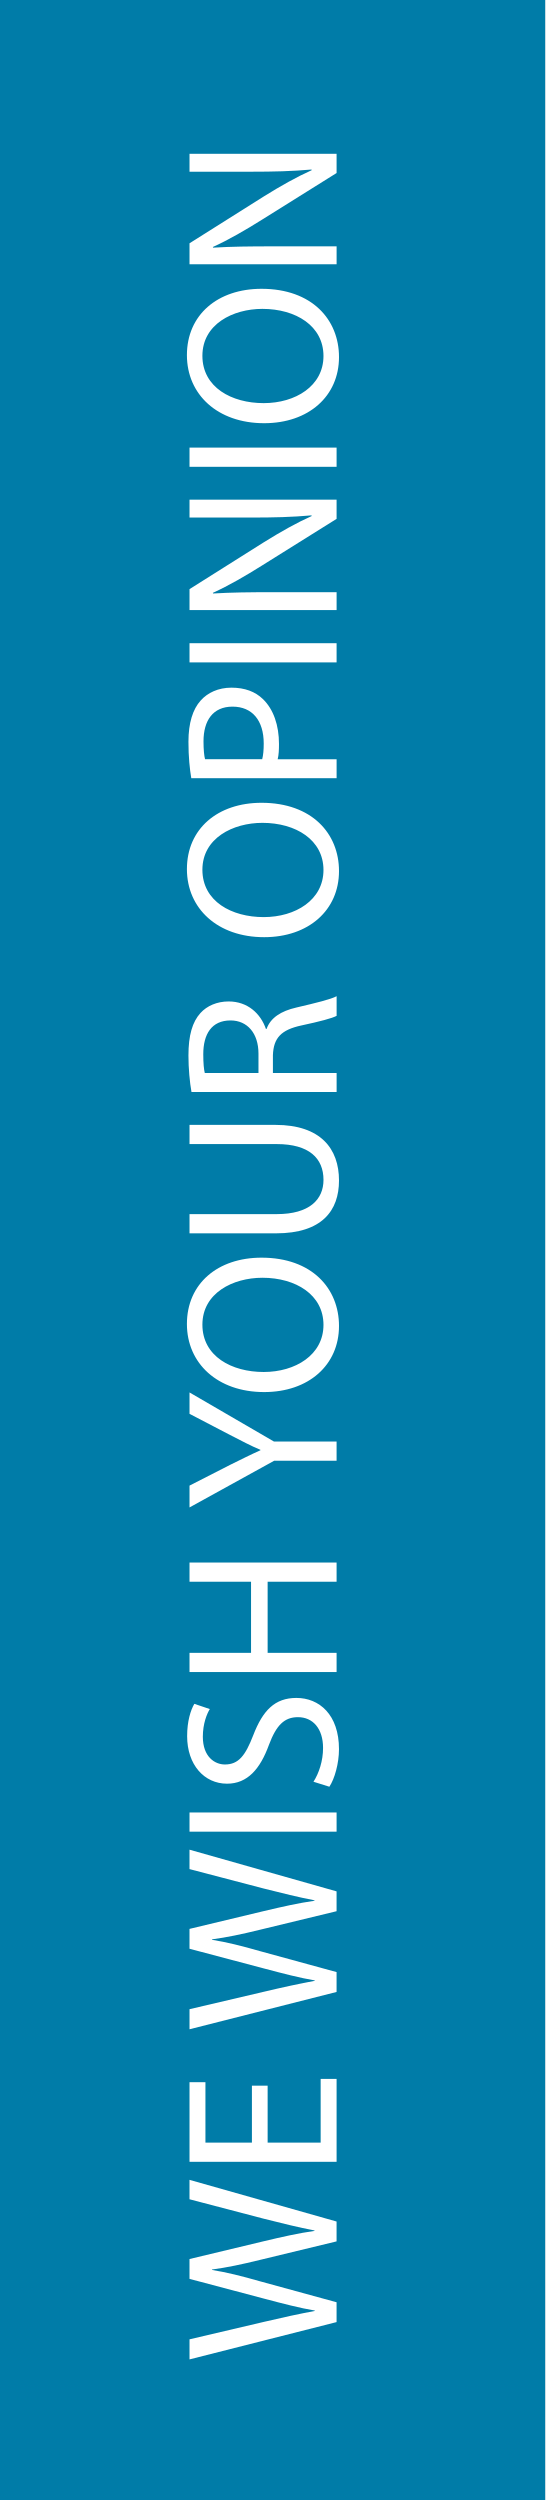
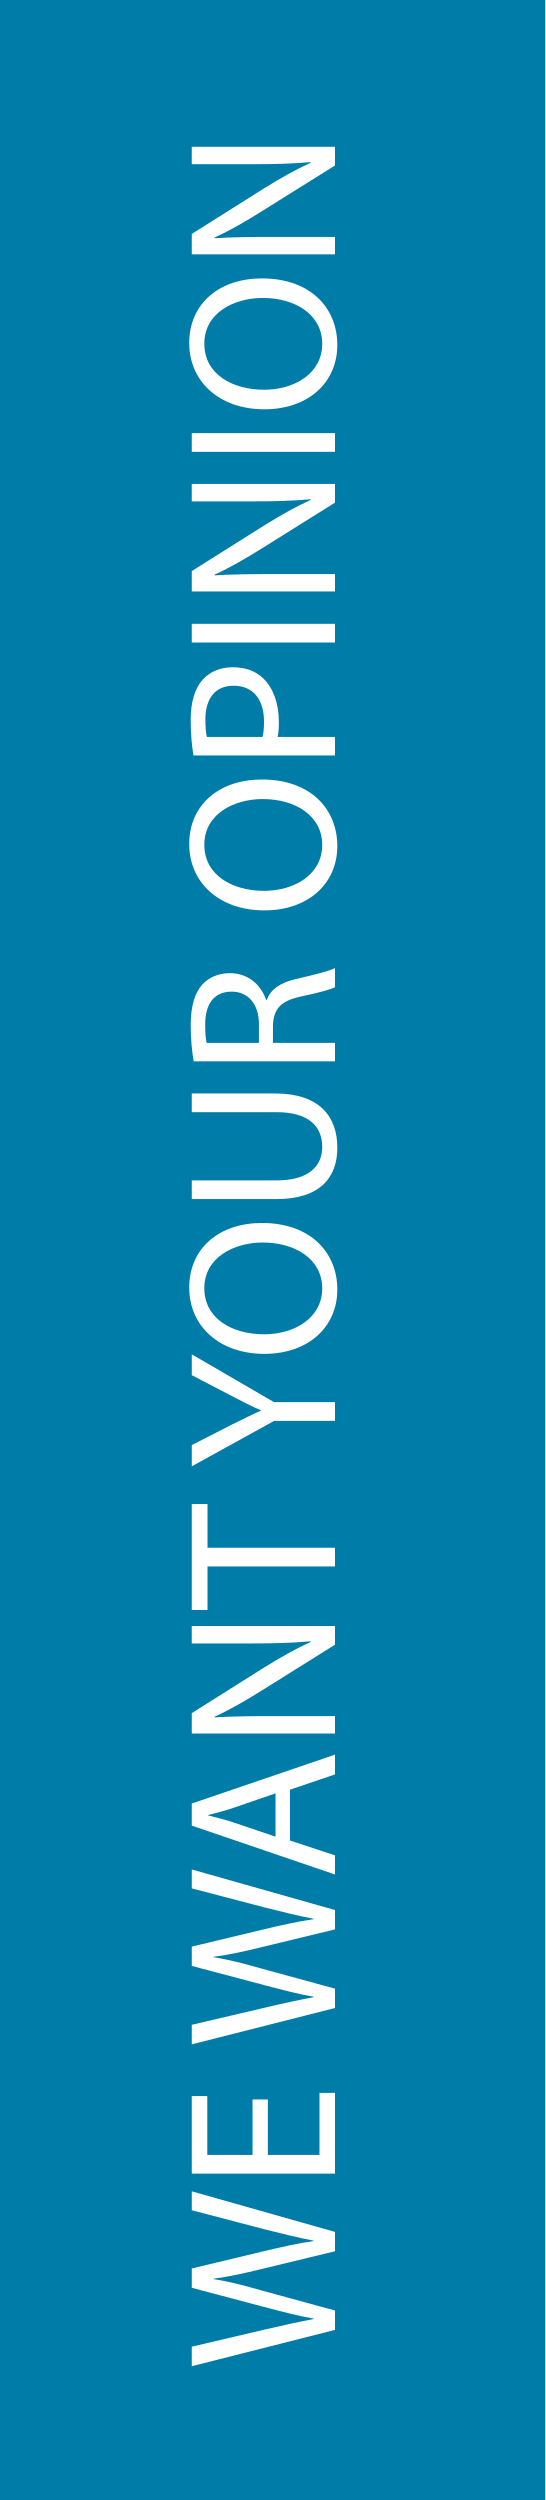
<svg xmlns="http://www.w3.org/2000/svg" version="1.1" id="Camada_1" x="0px" y="0px" width="35px" height="160.5px" viewBox="0 0 35 160.5" enable-background="new 0 0 35 160.5" xml:space="preserve">
  <rect fill="#007CA8" width="35" height="160.5" />
  <g>
-     <path fill="#FFFFFF" d="M21.609,149.078l-9.442,2.396v-1.289l4.777-1.121c1.176-0.279,2.352-0.532,3.264-0.7v-0.028   c-0.939-0.154-2.061-0.447-3.279-0.77l-4.763-1.262v-1.274l4.791-1.148c1.12-0.267,2.241-0.519,3.235-0.658v-0.028   c-1.035-0.195-2.086-0.462-3.263-0.756l-4.763-1.247v-1.247l9.442,2.676v1.275l-4.917,1.189c-1.204,0.295-2.129,0.49-3.081,0.617   v0.027c0.938,0.154,1.862,0.379,3.081,0.729l4.917,1.346V149.078z" />
-     <path fill="#FFFFFF" d="M17.182,133.9v3.656h3.404v-4.09h1.023v5.322h-9.442v-5.111h1.022v3.879h2.984V133.9H17.182z" />
-     <path fill="#FFFFFF" d="M21.609,127.883l-9.442,2.396v-1.289l4.777-1.12c1.176-0.28,2.352-0.533,3.264-0.701v-0.027   c-0.939-0.154-2.061-0.448-3.279-0.771l-4.763-1.261v-1.275l4.791-1.148c1.12-0.266,2.241-0.518,3.235-0.658V122   c-1.035-0.196-2.086-0.463-3.263-0.757l-4.763-1.247v-1.246l9.442,2.676v1.274l-4.917,1.19c-1.204,0.295-2.129,0.49-3.081,0.616   v0.028c0.938,0.154,1.862,0.378,3.081,0.729l4.917,1.345V127.883z" />
-     <path fill="#FFFFFF" d="M12.167,116.361h9.442v1.232h-9.442V116.361z" />
-     <path fill="#FFFFFF" d="M20.125,114.388c0.35-0.546,0.615-1.331,0.615-2.171c0-1.246-0.658-1.975-1.611-1.975   c-0.867,0-1.386,0.504-1.863,1.778c-0.56,1.541-1.372,2.493-2.689,2.493c-1.471,0-2.563-1.219-2.563-3.053   c0-0.953,0.224-1.668,0.462-2.074l0.994,0.336c-0.182,0.295-0.448,0.926-0.448,1.779c0,1.289,0.771,1.779,1.415,1.779   c0.883,0,1.316-0.574,1.821-1.877c0.616-1.598,1.387-2.396,2.773-2.396c1.457,0,2.732,1.065,2.732,3.292   c0,0.91-0.281,1.904-0.617,2.409L20.125,114.388z" />
-     <path fill="#FFFFFF" d="M12.167,106.113h3.95v-4.566h-3.95v-1.232h9.442v1.232h-4.427v4.566h4.427v1.232h-9.442V106.113z" />
-     <path fill="#FFFFFF" d="M21.609,93.779h-4.006l-5.436,2.998v-1.401l2.605-1.331c0.715-0.35,1.289-0.645,1.947-0.938v-0.029   c-0.616-0.252-1.232-0.588-1.947-0.951l-2.605-1.359v-1.373l5.421,3.152h4.021V93.779z" />
-     <path fill="#FFFFFF" d="M16.791,80.742c3.235,0,4.973,1.975,4.973,4.385c0,2.507-1.947,4.244-4.805,4.244   C13.96,89.371,12,87.521,12,85C12,82.409,13.975,80.742,16.791,80.742z M16.93,88.082c2.031,0,3.837-1.093,3.837-3.025   c0-1.934-1.777-3.025-3.921-3.025c-1.891,0-3.852,0.98-3.852,3.012S14.872,88.082,16.93,88.082z" />
-     <path fill="#FFFFFF" d="M12.167,77.946h5.604c2.1,0,2.997-0.938,2.997-2.199c0-1.387-0.924-2.297-2.997-2.297h-5.604v-1.232h5.52   c2.899,0,4.077,1.527,4.077,3.572c0,1.933-1.094,3.39-4.035,3.39h-5.562V77.946z" />
-     <path fill="#FFFFFF" d="M12.293,70.106c-0.111-0.617-0.195-1.513-0.195-2.339c0-1.303,0.252-2.157,0.771-2.731   c0.42-0.462,1.064-0.743,1.807-0.743c1.232,0,2.059,0.785,2.396,1.765h0.042c0.252-0.714,0.924-1.148,1.905-1.373   c1.316-0.308,2.227-0.532,2.592-0.729v1.261c-0.281,0.154-1.078,0.364-2.256,0.616c-1.303,0.28-1.792,0.798-1.834,1.905v1.148h4.09   v1.219H12.293z M16.594,68.888v-1.247c0-1.303-0.715-2.129-1.793-2.129c-1.219,0-1.751,0.883-1.751,2.171   c0,0.588,0.042,0.995,0.098,1.205H16.594z" />
-     <path fill="#FFFFFF" d="M16.791,51.539c3.235,0,4.973,1.975,4.973,4.384c0,2.507-1.947,4.244-4.805,4.244   c-2.998,0-4.959-1.849-4.959-4.37C12,53.206,13.975,51.539,16.791,51.539z M16.93,58.878c2.031,0,3.837-1.093,3.837-3.025   c0-1.933-1.777-3.026-3.921-3.026c-1.891,0-3.852,0.98-3.852,3.012C12.995,57.87,14.872,58.878,16.93,58.878z" />
-     <path fill="#FFFFFF" d="M12.28,49.961c-0.098-0.588-0.182-1.359-0.182-2.339c0-1.205,0.279-2.087,0.784-2.647   c0.448-0.504,1.135-0.827,1.975-0.827c0.854,0,1.527,0.252,2.018,0.729c0.687,0.659,1.036,1.695,1.036,2.886   c0,0.364-0.014,0.7-0.084,0.98h3.783v1.219H12.28z M16.833,48.742c0.069-0.266,0.098-0.603,0.098-1.009   c0-1.471-0.729-2.367-2.003-2.367c-1.261,0-1.863,0.896-1.863,2.228c0,0.532,0.042,0.938,0.099,1.148H16.833z" />
-     <path fill="#FFFFFF" d="M12.167,41.294h9.442v1.232h-9.442V41.294z" />
-     <path fill="#FFFFFF" d="M21.609,39.167h-9.442v-1.345l4.777-3.012c1.106-0.687,2.1-1.247,3.067-1.681l-0.014-0.042   c-1.26,0.112-2.41,0.14-3.88,0.14h-3.95v-1.148h9.442v1.232l-4.792,2.998c-1.05,0.659-2.129,1.289-3.151,1.751l0.014,0.042   c1.191-0.07,2.325-0.084,3.895-0.084h4.035V39.167z" />
-     <path fill="#FFFFFF" d="M12.167,28.736h9.442v1.233h-9.442V28.736z" />
-     <path fill="#FFFFFF" d="M16.791,18.541c3.235,0,4.973,1.975,4.973,4.384c0,2.508-1.947,4.245-4.805,4.245   C13.96,27.17,12,25.32,12,22.799C12,20.208,13.975,18.541,16.791,18.541z M16.93,25.881c2.031,0,3.837-1.093,3.837-3.025   c0-1.934-1.777-3.026-3.921-3.026c-1.891,0-3.852,0.981-3.852,3.012C12.995,24.872,14.872,25.881,16.93,25.881z" />
-     <path fill="#FFFFFF" d="M21.609,16.964h-9.442v-1.345l4.777-3.012c1.106-0.687,2.1-1.247,3.067-1.681l-0.014-0.042   c-1.26,0.111-2.41,0.14-3.88,0.14h-3.95V9.876h9.442v1.232l-4.792,2.998c-1.05,0.658-2.129,1.288-3.151,1.751l0.014,0.042   c1.191-0.07,2.325-0.084,3.895-0.084h4.035V16.964z" />
+     <path fill="#FFFFFF" d="M21.507,149.579l-9.195,2.332v-1.255l4.652-1.091c1.146-0.273,2.292-0.519,3.179-0.683v-0.027   c-0.914-0.149-2.005-0.437-3.192-0.75l-4.638-1.228v-1.241l4.666-1.119c1.092-0.259,2.183-0.504,3.151-0.641v-0.027   c-1.01-0.191-2.032-0.45-3.179-0.736l-4.638-1.215v-1.214l9.195,2.605v1.241l-4.789,1.16c-1.173,0.286-2.074,0.478-3.001,0.6v0.027   c0.914,0.15,1.814,0.368,3.001,0.71l4.789,1.31V149.579z" />
+     <path fill="#FFFFFF" d="M17.196,134.785v3.561h3.315v-3.983h0.996v5.184h-9.195v-4.979h0.996v3.778h2.905v-3.561H17.196z" />
+     <path fill="#FFFFFF" d="M21.507,128.915l-9.195,2.332v-1.255l4.652-1.091c1.146-0.273,2.292-0.519,3.179-0.683v-0.027   c-0.914-0.149-2.005-0.437-3.192-0.75l-4.638-1.228v-1.241l4.666-1.119c1.092-0.259,2.183-0.504,3.151-0.641v-0.027   c-1.01-0.191-2.032-0.45-3.179-0.736l-4.638-1.215v-1.214l9.195,2.605v1.241l-4.789,1.16c-1.173,0.286-2.074,0.478-3.001,0.6v0.027   c0.914,0.15,1.814,0.368,3.001,0.71l4.789,1.31V128.915z" />
+     <path fill="#FFFFFF" d="M18.615,118.16l2.892,0.955v1.228l-9.195-3.138v-1.419l9.195-3.138v1.27l-2.892,0.981V118.16z    M17.688,115.132l-2.647,0.914c-0.601,0.204-1.146,0.341-1.678,0.478v0.026c0.532,0.137,1.105,0.273,1.665,0.464l2.661,0.9V115.132   z" />
+     <path fill="#FFFFFF" d="M21.507,111.293h-9.195v-1.31l4.652-2.933c1.078-0.668,2.047-1.214,2.988-1.637l-0.014-0.041   c-1.229,0.109-2.347,0.137-3.78,0.137h-3.847v-1.119h9.195v1.2l-4.666,2.92c-1.023,0.641-2.073,1.255-3.069,1.705l0.014,0.041   c1.16-0.068,2.265-0.082,3.793-0.082h3.929V111.293z" />
+     <path fill="#FFFFFF" d="M13.322,100.566v2.797h-1.01v-6.807h1.01v2.81h8.185v1.2H13.322z" />
+     <path fill="#FFFFFF" d="M21.506,91.218h-3.901l-5.292,2.919v-1.363l2.537-1.297c0.696-0.341,1.255-0.627,1.896-0.913v-0.027   c-0.6-0.246-1.201-0.573-1.896-0.928l-2.537-1.323v-1.337l5.279,3.069h3.915V91.218z" />
+     <path fill="#FFFFFF" d="M16.814,78.515c3.151,0,4.842,1.923,4.842,4.27c0,2.441-1.896,4.133-4.679,4.133   c-2.919,0-4.829-1.801-4.829-4.256C12.148,80.138,14.072,78.515,16.814,78.515z M16.95,85.662c1.978,0,3.737-1.064,3.737-2.946   c0-1.883-1.732-2.946-3.819-2.946c-1.841,0-3.751,0.955-3.751,2.933S14.945,85.662,16.95,85.662z" />
+     <path fill="#FFFFFF" d="M12.312,75.781h5.457c2.046,0,2.919-0.914,2.919-2.142c0-1.351-0.9-2.237-2.919-2.237h-5.457v-1.2h5.375   c2.823,0,3.97,1.487,3.97,3.479c0,1.882-1.064,3.301-3.929,3.301h-5.416V75.781z" />
+     <path fill="#FFFFFF" d="M12.435,68.138c-0.109-0.6-0.191-1.473-0.191-2.278c0-1.269,0.246-2.101,0.75-2.66   c0.409-0.45,1.037-0.723,1.76-0.723c1.2,0,2.005,0.764,2.333,1.719h0.041c0.246-0.696,0.9-1.119,1.855-1.337   c1.282-0.3,2.169-0.519,2.523-0.709v1.228c-0.272,0.15-1.051,0.354-2.196,0.6c-1.269,0.273-1.746,0.777-1.787,1.855v1.119h3.983   v1.187H12.435z M16.623,66.951v-1.214c0-1.269-0.695-2.074-1.746-2.074c-1.187,0-1.705,0.859-1.705,2.115   c0,0.573,0.041,0.968,0.096,1.173H16.623z" />
+     <path fill="#FFFFFF" d="M16.814,50.044c3.151,0,4.842,1.923,4.842,4.27c0,2.442-1.896,4.133-4.679,4.133   c-2.919,0-4.829-1.801-4.829-4.256C12.148,51.667,14.072,50.044,16.814,50.044z M16.95,57.192c1.978,0,3.737-1.064,3.737-2.946   c0-1.883-1.732-2.947-3.819-2.947c-1.841,0-3.751,0.955-3.751,2.933C13.117,56.209,14.945,57.192,16.95,57.192z" />
+     <path fill="#FFFFFF" d="M12.421,48.498c-0.096-0.573-0.178-1.323-0.178-2.278c0-1.173,0.273-2.032,0.764-2.578   c0.437-0.491,1.105-0.805,1.923-0.805c0.832,0,1.487,0.246,1.964,0.709c0.668,0.642,1.009,1.651,1.009,2.811   c0,0.354-0.014,0.682-0.082,0.955h3.684v1.187H12.421z M16.854,47.311c0.068-0.259,0.096-0.586,0.096-0.982   c0-1.433-0.709-2.306-1.951-2.306c-1.228,0-1.814,0.873-1.814,2.169c0,0.519,0.041,0.914,0.096,1.119H16.854z" />
+     <path fill="#FFFFFF" d="M12.312,40.049h9.194v1.201h-9.194V40.049z" />
+     <path fill="#FFFFFF" d="M21.506,37.974h-9.194v-1.31l4.652-2.933c1.077-0.668,2.046-1.214,2.987-1.637l-0.014-0.041   c-1.229,0.109-2.347,0.136-3.779,0.136h-3.847v-1.119h9.194v1.201l-4.665,2.919c-1.023,0.642-2.073,1.255-3.069,1.706l0.014,0.041   c1.16-0.068,2.265-0.082,3.792-0.082h3.929V37.974z" />
+     <path fill="#FFFFFF" d="M12.312,27.807h9.194v1.201h-9.194V27.807z" />
+     <path fill="#FFFFFF" d="M16.814,17.874c3.151,0,4.842,1.923,4.842,4.27c0,2.442-1.896,4.133-4.679,4.133   c-2.919,0-4.829-1.801-4.829-4.256C12.148,19.497,14.072,17.874,16.814,17.874z M16.95,25.022c1.978,0,3.737-1.064,3.737-2.946   c0-1.883-1.732-2.947-3.819-2.947c-1.841,0-3.751,0.955-3.751,2.933C13.117,24.04,14.945,25.022,16.95,25.022z" />
+     <path fill="#FFFFFF" d="M21.506,16.328h-9.194v-1.31l4.651-2.933c1.078-0.668,2.046-1.214,2.988-1.637l-0.014-0.041   c-1.229,0.109-2.347,0.136-3.779,0.136h-3.847V9.425h9.194v1.201l-4.666,2.919c-1.023,0.642-2.073,1.255-3.069,1.706l0.014,0.041   c1.16-0.068,2.265-0.082,3.792-0.082h3.929V16.328z" />
  </g>
</svg>
